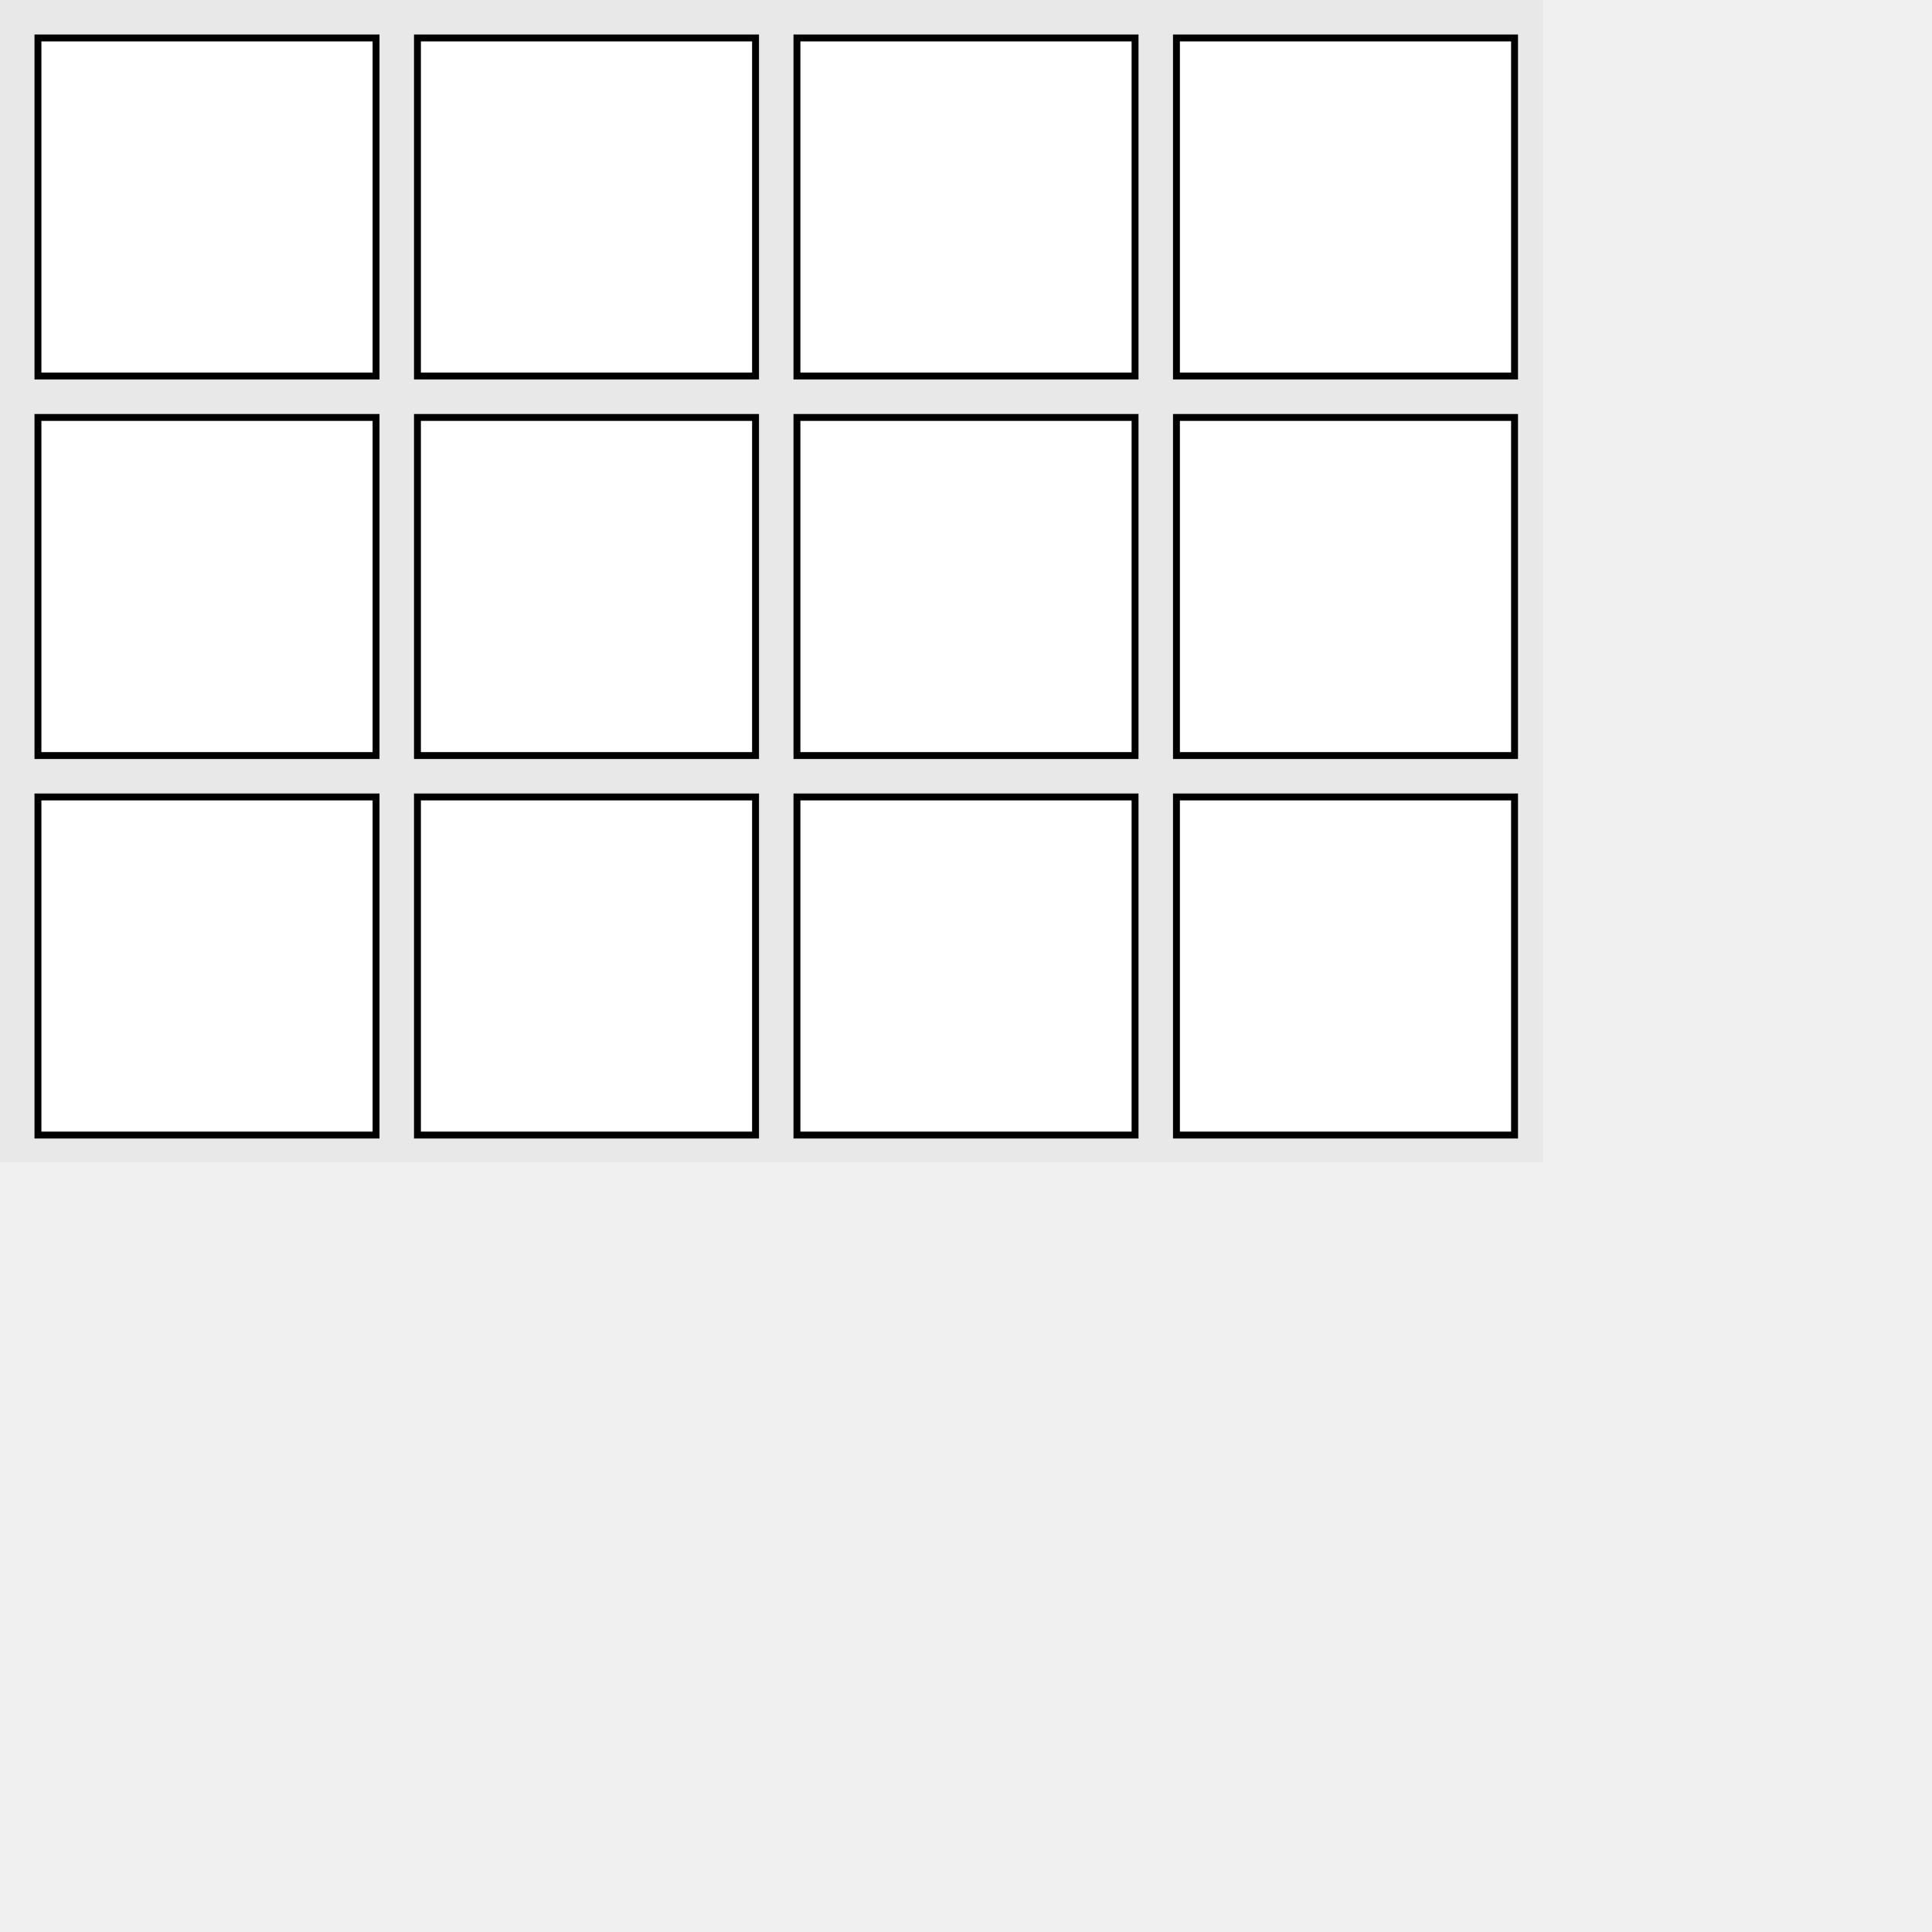
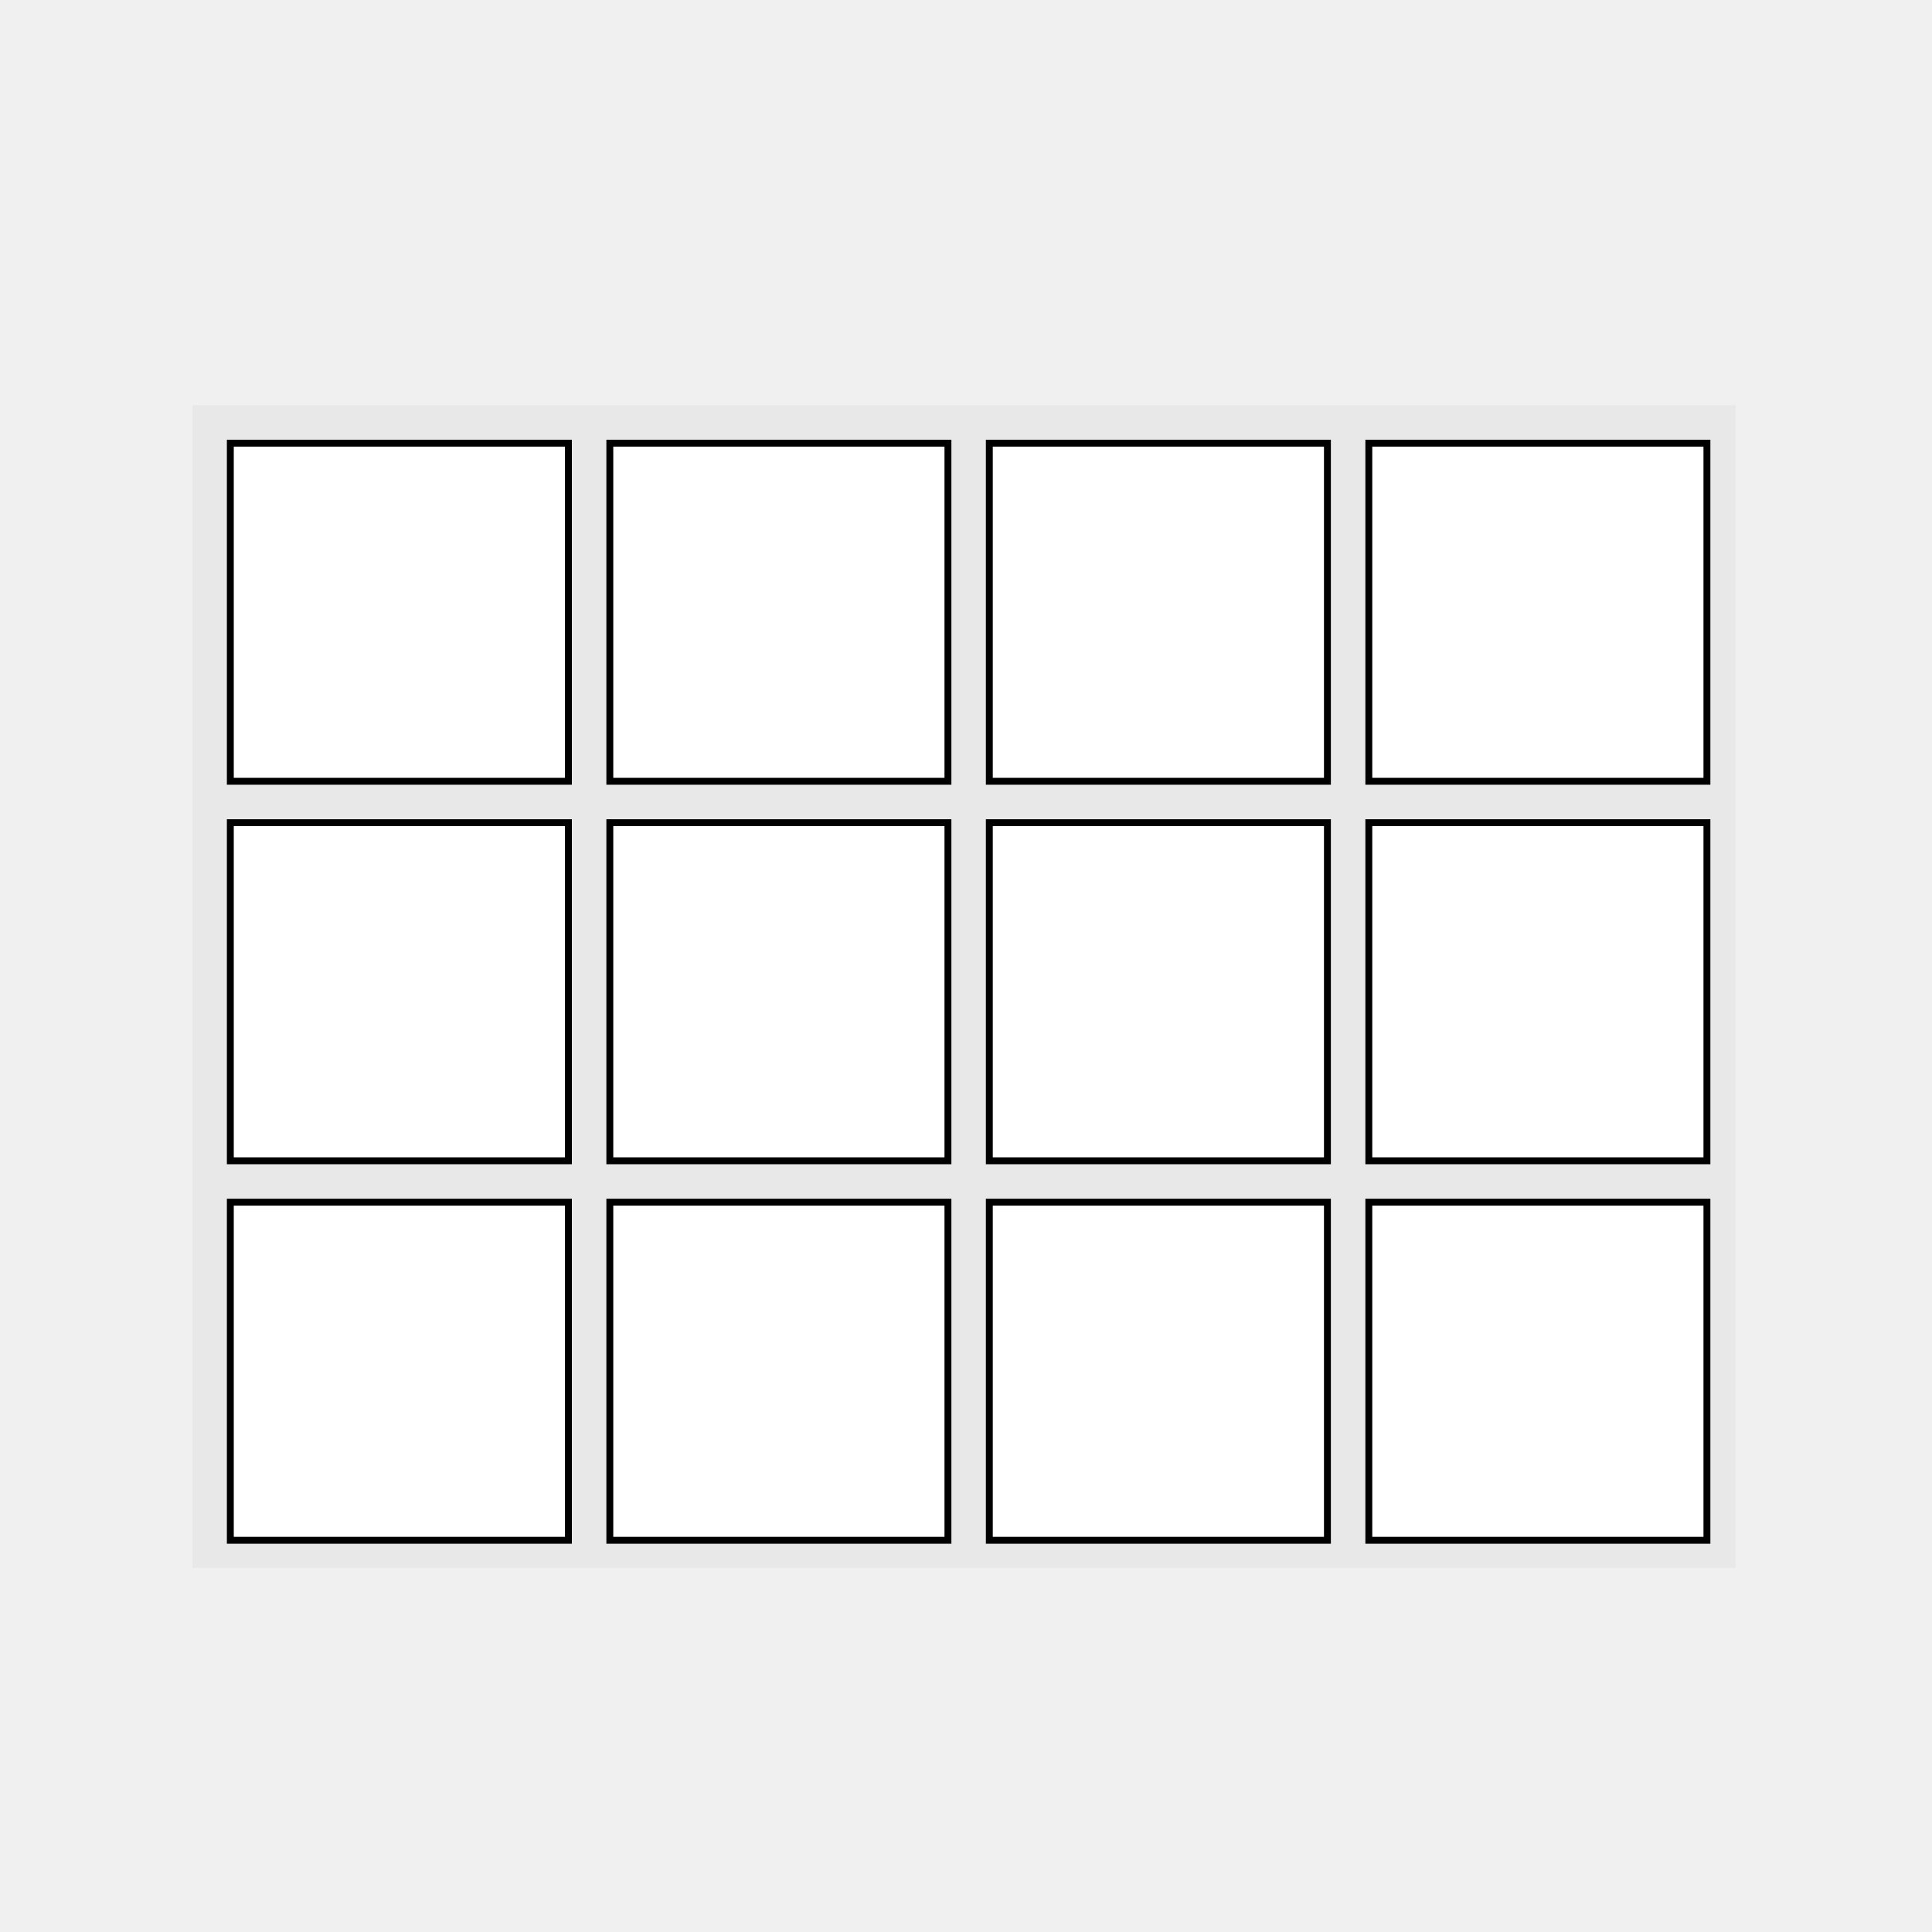
<svg xmlns="http://www.w3.org/2000/svg" width="280" height="280" id="svg2" version="1.1">
  <defs id="defs108" />
-   <rect x="0" y="0" width="223.644" height="168.475" id="rect4" style="fill:#e8e8e8" />
-   <rect x="5" y="5" width="50" height="50" fill="black" id="rect6" />
-   <rect x="6" y="6" width="48" height="48" fill="white" id="rect8" />
-   <rect x="60" y="5" width="50" height="50" fill="black" id="rect10" />
-   <rect x="61" y="6" width="48" height="48" fill="white" id="rect12" />
-   <rect x="115" y="5" width="50" height="50" fill="black" id="rect14" />
-   <rect x="116" y="6" width="48" height="48" fill="white" id="rect16" />
-   <rect x="170" y="5" width="50" height="50" fill="black" id="rect18" />
-   <rect x="171" y="6" width="48" height="48" fill="white" id="rect20" />
-   <rect x="5" y="60" width="50" height="50" fill="black" id="rect26" />
-   <rect x="6" y="61" width="48" height="48" fill="white" id="rect28" />
-   <rect x="60" y="60" width="50" height="50" fill="black" id="rect30" />
-   <rect x="61" y="61" width="48" height="48" fill="white" id="rect32" />
-   <rect x="115" y="60" width="50" height="50" fill="black" id="rect34" />
-   <rect x="116" y="61" width="48" height="48" fill="white" id="rect36" />
-   <rect x="170" y="60" width="50" height="50" fill="black" id="rect38" />
-   <rect x="171" y="61" width="48" height="48" fill="white" id="rect40" />
-   <rect x="5" y="115" width="50" height="50" fill="black" id="rect46" />
-   <rect x="6" y="116" width="48" height="48" fill="white" id="rect48" />
-   <rect x="60" y="115" width="50" height="50" fill="black" id="rect50" />
-   <rect x="61" y="116" width="48" height="48" fill="white" id="rect52" />
-   <rect x="115" y="115" width="50" height="50" fill="black" id="rect54" />
-   <rect x="116" y="116" width="48" height="48" fill="white" id="rect56" />
-   <rect x="170" y="115" width="50" height="50" fill="black" id="rect58" />
-   <rect x="171" y="116" width="48" height="48" fill="white" id="rect60" />
+   <rect x="27.881" y="58.729" width="223.644" height="168.475" id="rect4" style="fill:#e8e8e8" />
+   <rect x="32.881" y="63.729" width="50" height="50" id="rect6" style="fill:#000000" />
+   <rect x="33.881" y="64.729" width="48" height="48" id="rect8" style="fill:#ffffff" />
+   <rect x="87.881" y="63.729" width="50" height="50" id="rect10" style="fill:#000000" />
+   <rect x="88.881" y="64.729" width="48" height="48" id="rect12" style="fill:#ffffff" />
+   <rect x="142.881" y="63.729" width="50" height="50" id="rect14" style="fill:#000000" />
+   <rect x="143.881" y="64.729" width="48" height="48" id="rect16" style="fill:#ffffff" />
+   <rect x="197.881" y="63.729" width="50" height="50" id="rect18" style="fill:#000000" />
+   <rect x="198.881" y="64.729" width="48" height="48" id="rect20" style="fill:#ffffff" />
+   <rect x="32.881" y="118.729" width="50" height="50" id="rect26" style="fill:#000000" />
+   <rect x="33.881" y="119.729" width="48" height="48" id="rect28" style="fill:#ffffff" />
+   <rect x="87.881" y="118.729" width="50" height="50" id="rect30" style="fill:#000000" />
+   <rect x="88.881" y="119.729" width="48" height="48" id="rect32" style="fill:#ffffff" />
+   <rect x="142.881" y="118.729" width="50" height="50" id="rect34" style="fill:#000000" />
+   <rect x="143.881" y="119.729" width="48" height="48" id="rect36" style="fill:#ffffff" />
+   <rect x="197.881" y="118.729" width="50" height="50" id="rect38" style="fill:#000000" />
+   <rect x="198.881" y="119.729" width="48" height="48" id="rect40" style="fill:#ffffff" />
+   <rect x="32.881" y="173.729" width="50" height="50" id="rect46" style="fill:#000000" />
+   <rect x="33.881" y="174.729" width="48" height="48" id="rect48" style="fill:#ffffff" />
+   <rect x="87.881" y="173.729" width="50" height="50" id="rect50" style="fill:#000000" />
+   <rect x="88.881" y="174.729" width="48" height="48" id="rect52" style="fill:#ffffff" />
+   <rect x="142.881" y="173.729" width="50" height="50" id="rect54" style="fill:#000000" />
+   <rect x="143.881" y="174.729" width="48" height="48" id="rect56" style="fill:#ffffff" />
+   <rect x="197.881" y="173.729" width="50" height="50" id="rect58" style="fill:#000000" />
+   <rect x="198.881" y="174.729" width="48" height="48" id="rect60" style="fill:#ffffff" />
</svg>
